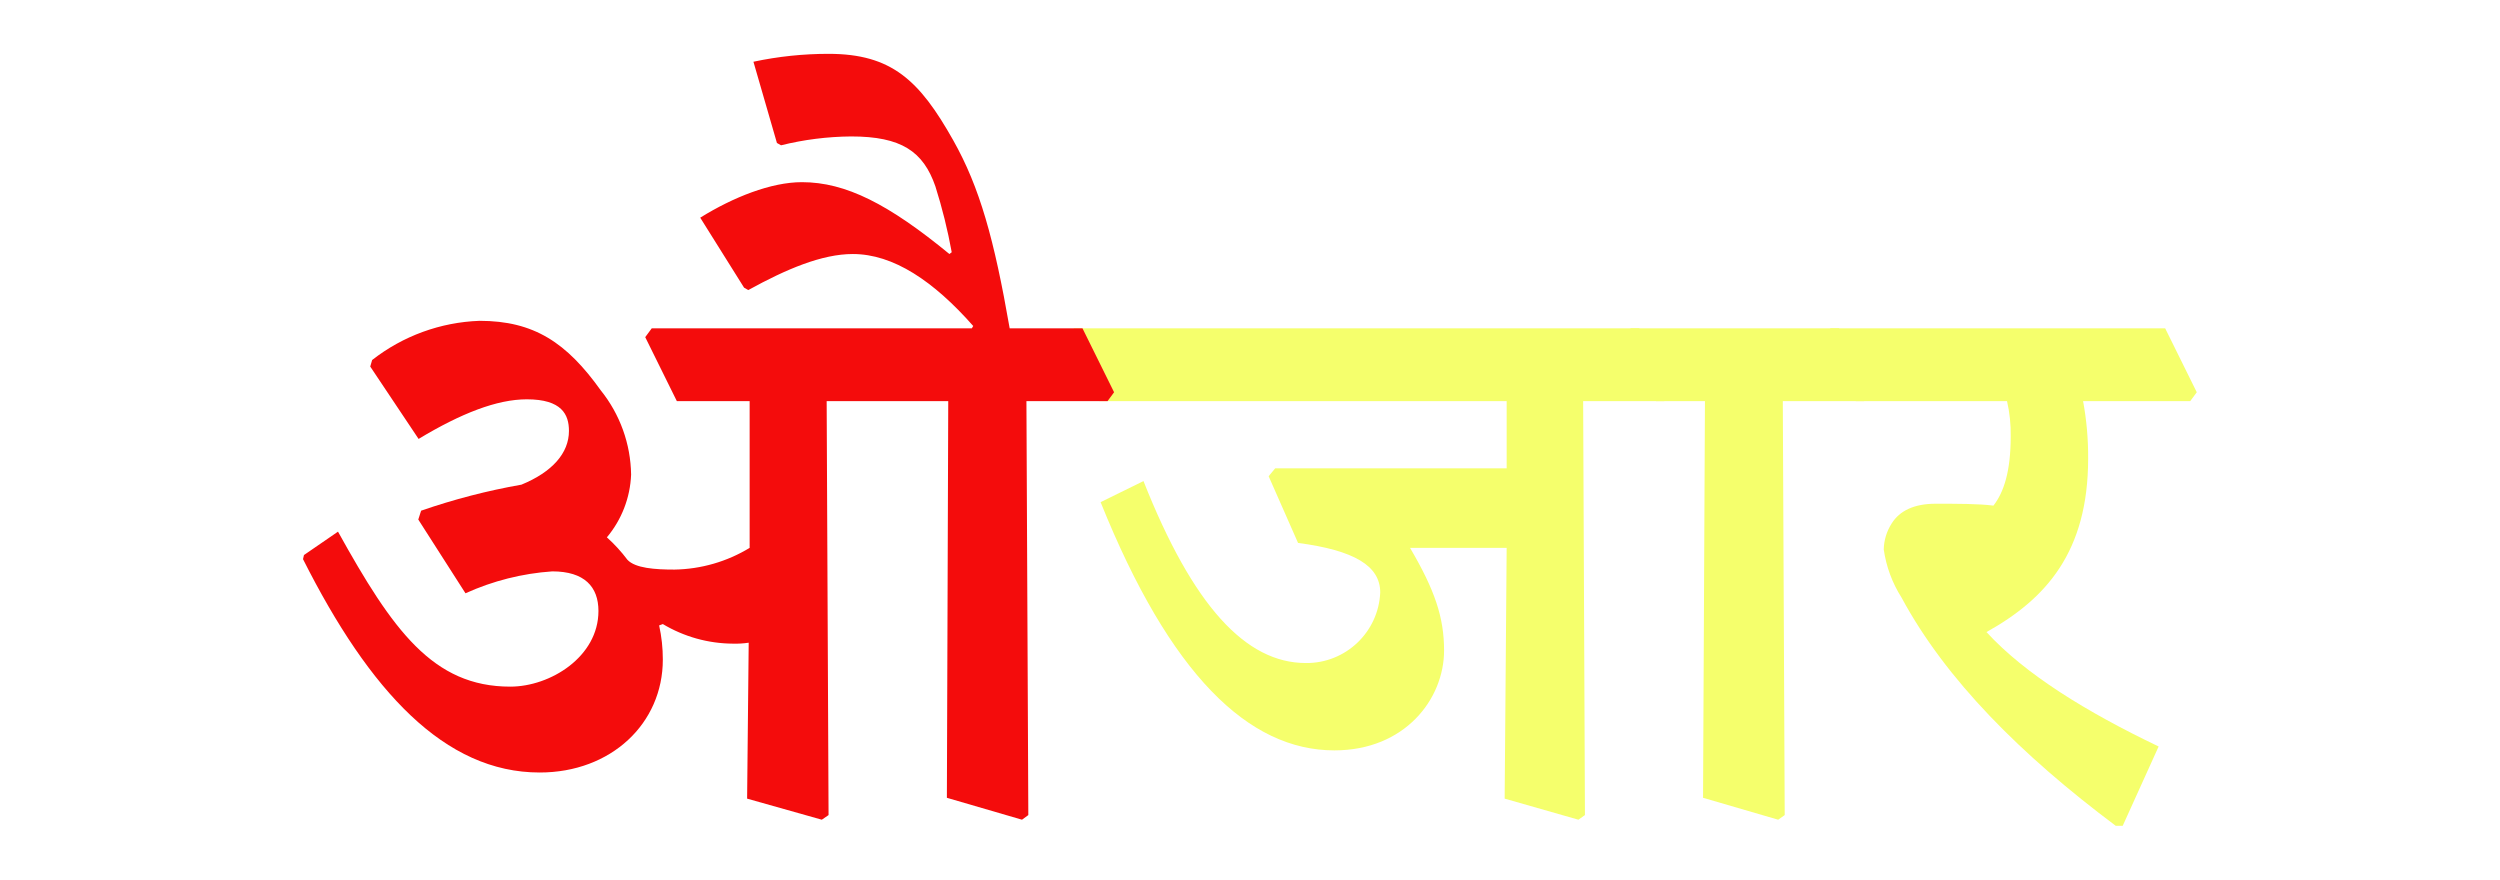
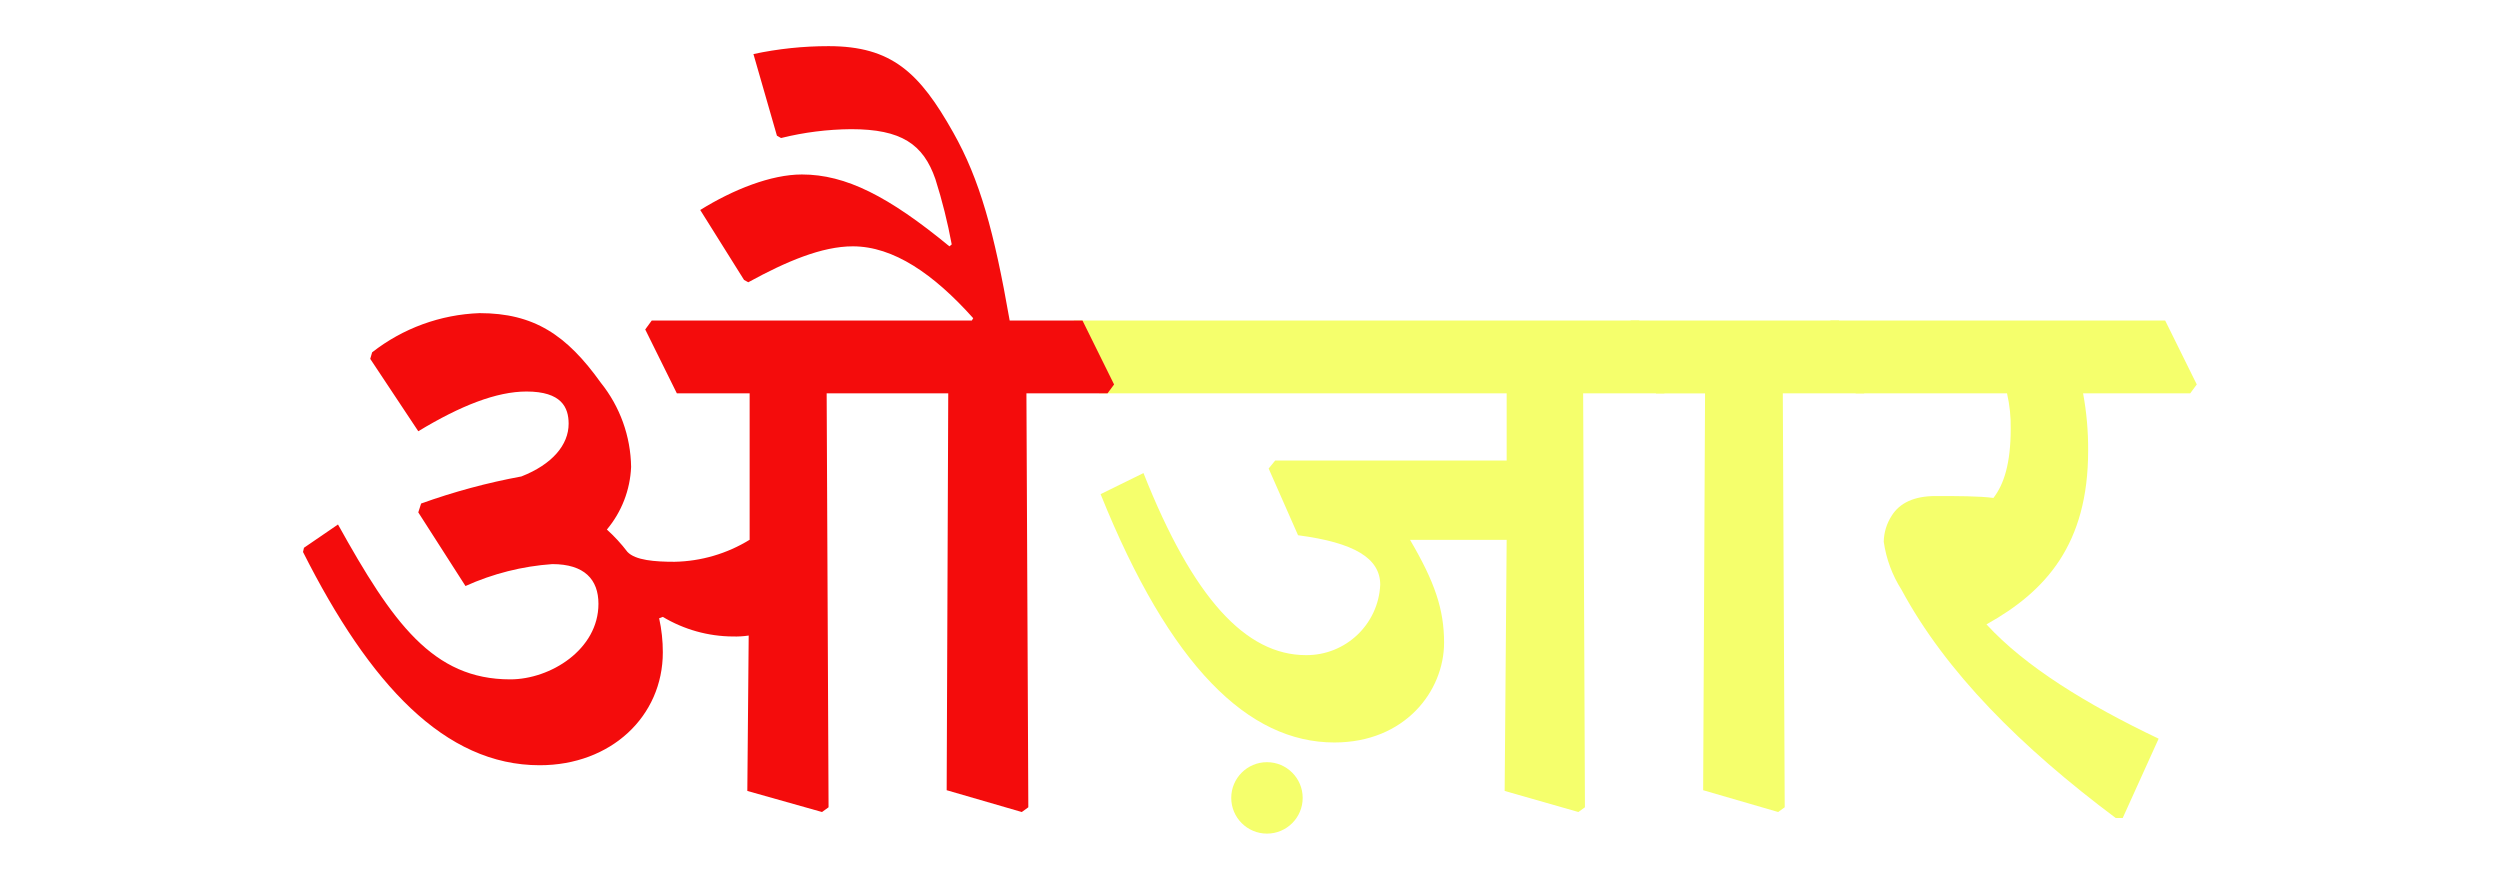
- <svg xmlns="http://www.w3.org/2000/svg" id="Layer_1" data-name="Layer 1" viewBox="0 0 237.28 83.49">
+ <svg xmlns="http://www.w3.org/2000/svg" id="Layer_1" data-name="Layer 1" width="237.28" height="83.49" viewBox="0 0 237.28 83.49">
  <defs>
-     <style>.cls-1{fill:#f5ff6c;}.cls-2{fill:#f40c0c;}</style>
+     <style>
+       .cls-1 {
+         fill: #f5ff6c;
+       }
+ 
+       .cls-2 {
+         fill: #f40c0c;
+       }
+     </style>
  </defs>
-   <path class="cls-1" d="M101.32,32l.62-.84h53.64l3,6.07-.62.84h-7.7l.17,39.29-.62.44-7-2L143,52h-9.17c2.35,4,3.23,6.6,3.23,9.74,0,4.61-3.72,9.48-10.41,9.48-8.15,0-15.59-7.17-22.19-23.56l4.07-2c4.7,11.87,9.71,17.27,15.42,17.27A7,7,0,0,0,131,56.23c0-2.53-2.48-4-7.8-4.7l-2.79-6.33.62-.75H143V38.07H104.33Z" />
-   <path class="cls-1" d="M154.16,32l.62-.84h19.76l3,6.07-.62.84h-7.71l.18,39.29-.62.44-7.13-2.08.18-37.65h-4.65Z" />
-   <path class="cls-1" d="M173.12,32l.62-.84H205.5l3,6.07-.62.84H197.71a29,29,0,0,1,.48,5.45c0,8.86-4,13.33-9.65,16.47,3.67,4,9.48,7.58,16.34,10.86l-3.41,7.53h-.66c-9-6.74-16.13-13.87-20.33-21.66a11.59,11.59,0,0,1-1.69-4.57,4.76,4.76,0,0,1,.76-2.48c.75-1.19,2.12-1.86,4.16-1.86s4.12,0,5.49.18c1-1.28,1.64-3.28,1.64-6.56a13.81,13.81,0,0,0-.35-3.36H176.13Z" />
-   <path class="cls-2" d="M35.14,34.79l.18-.62a17.56,17.56,0,0,1,10.19-3.72c5.18,0,8.28,2.08,11.51,6.6a13.06,13.06,0,0,1,2.88,8A9.87,9.87,0,0,1,57.6,51a14.82,14.82,0,0,1,1.95,2.13c.75.8,2.61.93,4.47.93A14.19,14.19,0,0,0,71.15,52V38.07H64.24l-3-6.07.62-.84H92.24l.13-.22c-3.76-4.26-7.57-6.83-11.43-6.83-2.92,0-6.29,1.42-9.92,3.42l-.4-.23-4.16-6.64c3.14-1.95,6.73-3.37,9.65-3.37,4.17,0,8.24,2.09,14,6.82l.22-.17a51,51,0,0,0-1.55-6.25c-1.15-3.32-3.23-4.74-8-4.74a28.59,28.59,0,0,0-6.65.84l-.39-.22L71.51,5.86a34.06,34.06,0,0,1,7.13-.75c6,0,8.64,2.53,11.83,8.2,2.52,4.47,3.89,9.39,5.36,17.85h6.91l3,6.07-.62.84H97.42l.18,39.29L97,77.8l-7.13-2.08L90,38.07H78.46l.18,39.29L78,77.8l-7.09-2L71.06,61a8.4,8.4,0,0,1-1.5.09,13.08,13.08,0,0,1-6.65-1.86l-.35.13a14.9,14.9,0,0,1,.35,3.24c0,6.07-4.91,10.72-11.69,10.72-9,0-16.12-7.67-22.46-20.25l.09-.39,3.23-2.22c5.19,9.35,9,14.71,16.35,14.71,3.81,0,8.37-2.84,8.37-7.18,0-2.3-1.33-3.76-4.38-3.76a23.87,23.87,0,0,0-8.24,2.08l-4.48-7,.27-.84A61.87,61.87,0,0,1,49.49,46C52.42,44.8,54,43,54,40.9c0-1.55-.67-3-4-3-2.83,0-6.24,1.33-10.27,3.76Z" />
+   <g>
+     <g>
+       <path class="cls-1" d="M101.32,31.27l.62-.85h53.64l3,6.07-.62.84h-7.7l.17,39.29-.62.45-7-2L143,51.24h-9.17c2.35,4,3.23,6.6,3.23,9.75,0,4.61-3.72,9.48-10.41,9.48-8.15,0-15.59-7.18-22.19-23.57l4.07-2c4.7,11.88,9.71,17.28,15.42,17.28A7,7,0,0,0,131,55.5c0-2.53-2.48-4-7.8-4.7l-2.79-6.33.62-.76H143V37.33H104.33Z" />
+       <path class="cls-1" d="M154.16,31.27l.62-.85h19.76l3,6.07-.62.84h-7.71l.18,39.29-.62.45L161.65,75l.18-37.66h-4.65Z" />
+       <path class="cls-1" d="M173.12,31.27l.62-.85H205.5l3,6.07-.62.84H197.71a29,29,0,0,1,.48,5.45c0,8.86-4,13.34-9.65,16.48,3.67,4,9.48,7.58,16.34,10.85l-3.41,7.53h-.66c-9-6.73-16.13-13.86-20.33-21.66a11.51,11.51,0,0,1-1.69-4.56,4.71,4.71,0,0,1,.76-2.48c.75-1.2,2.12-1.86,4.16-1.86s4.12,0,5.49.18c1-1.29,1.64-3.28,1.64-6.56a13.84,13.84,0,0,0-.35-3.37H176.13Z" />
+       <path class="cls-2" d="M35.14,34.06l.18-.62a17.56,17.56,0,0,1,10.19-3.72c5.18,0,8.28,2.08,11.51,6.6a13.06,13.06,0,0,1,2.88,8,9.89,9.89,0,0,1-2.3,5.94,15.28,15.28,0,0,1,1.95,2.12c.75.8,2.61.94,4.47.94a14.11,14.11,0,0,0,7.13-2.09V37.33H64.24l-3-6.06.62-.85H92.24l.13-.22C88.61,26,84.8,23.38,80.94,23.38c-2.92,0-6.29,1.42-9.92,3.41l-.4-.22-4.16-6.64c3.14-1.95,6.73-3.37,9.65-3.37,4.17,0,8.24,2.08,14,6.82l.22-.18A51.22,51.22,0,0,0,88.78,17c-1.15-3.32-3.23-4.74-8-4.74a28.59,28.59,0,0,0-6.65.84l-.39-.22L71.51,5.13a34.06,34.06,0,0,1,7.13-.75c6,0,8.64,2.52,11.83,8.19C93,17.05,94.36,22,95.83,30.42h6.91l3,6.07-.62.84H97.42l.18,39.29-.62.45L89.85,75,90,37.33H78.46l.18,39.29-.62.45-7.09-2,.13-14.75a8.4,8.4,0,0,1-1.5.09,13.08,13.08,0,0,1-6.65-1.86l-.35.13a14.87,14.87,0,0,1,.35,3.23c0,6.07-4.91,10.72-11.69,10.72-9,0-16.12-7.66-22.46-20.24l.09-.4,3.23-2.21c5.19,9.34,9,14.7,16.35,14.7,3.81,0,8.37-2.83,8.37-7.17,0-2.31-1.33-3.77-4.38-3.77a24.1,24.1,0,0,0-8.24,2.08L39.7,48.63l.27-.84a60.75,60.75,0,0,1,9.52-2.57c2.93-1.15,4.48-3,4.48-5,0-1.55-.67-3.06-4-3.06-2.83,0-6.24,1.33-10.27,3.77Z" />
+     </g>
+     <circle class="cls-1" cx="120.25" cy="75.73" r="3.39" />
+   </g>
</svg>
